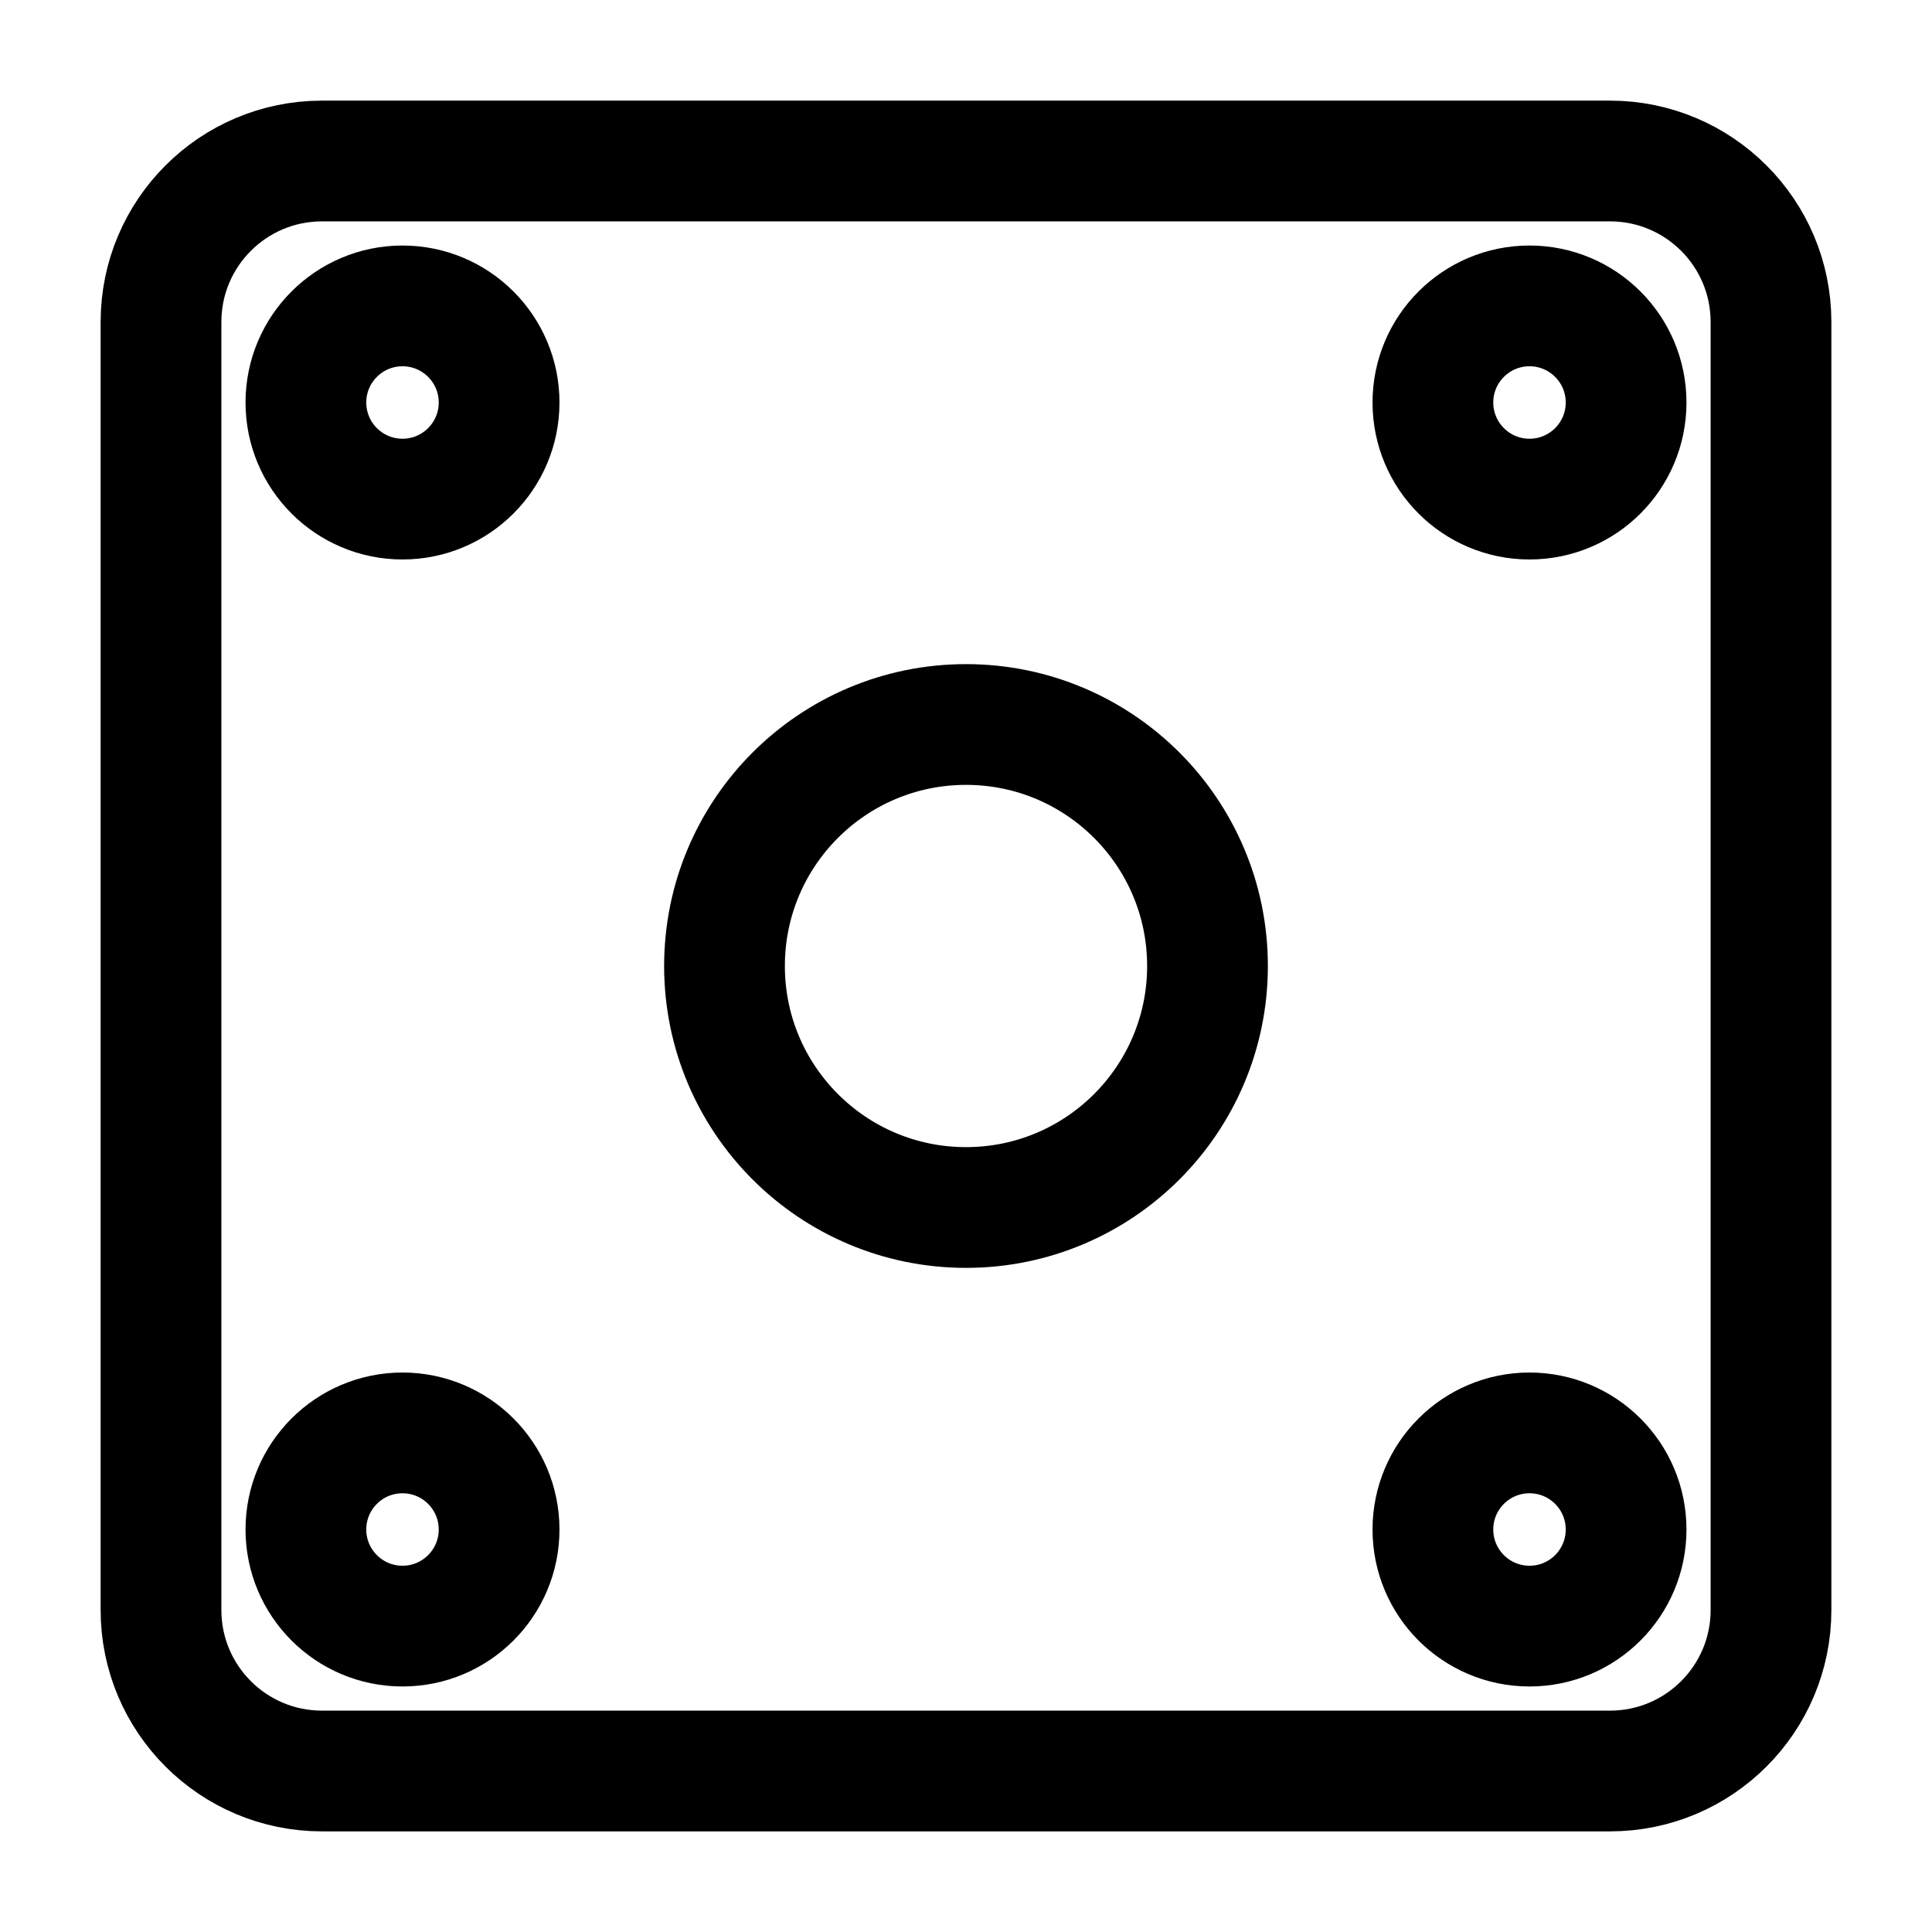
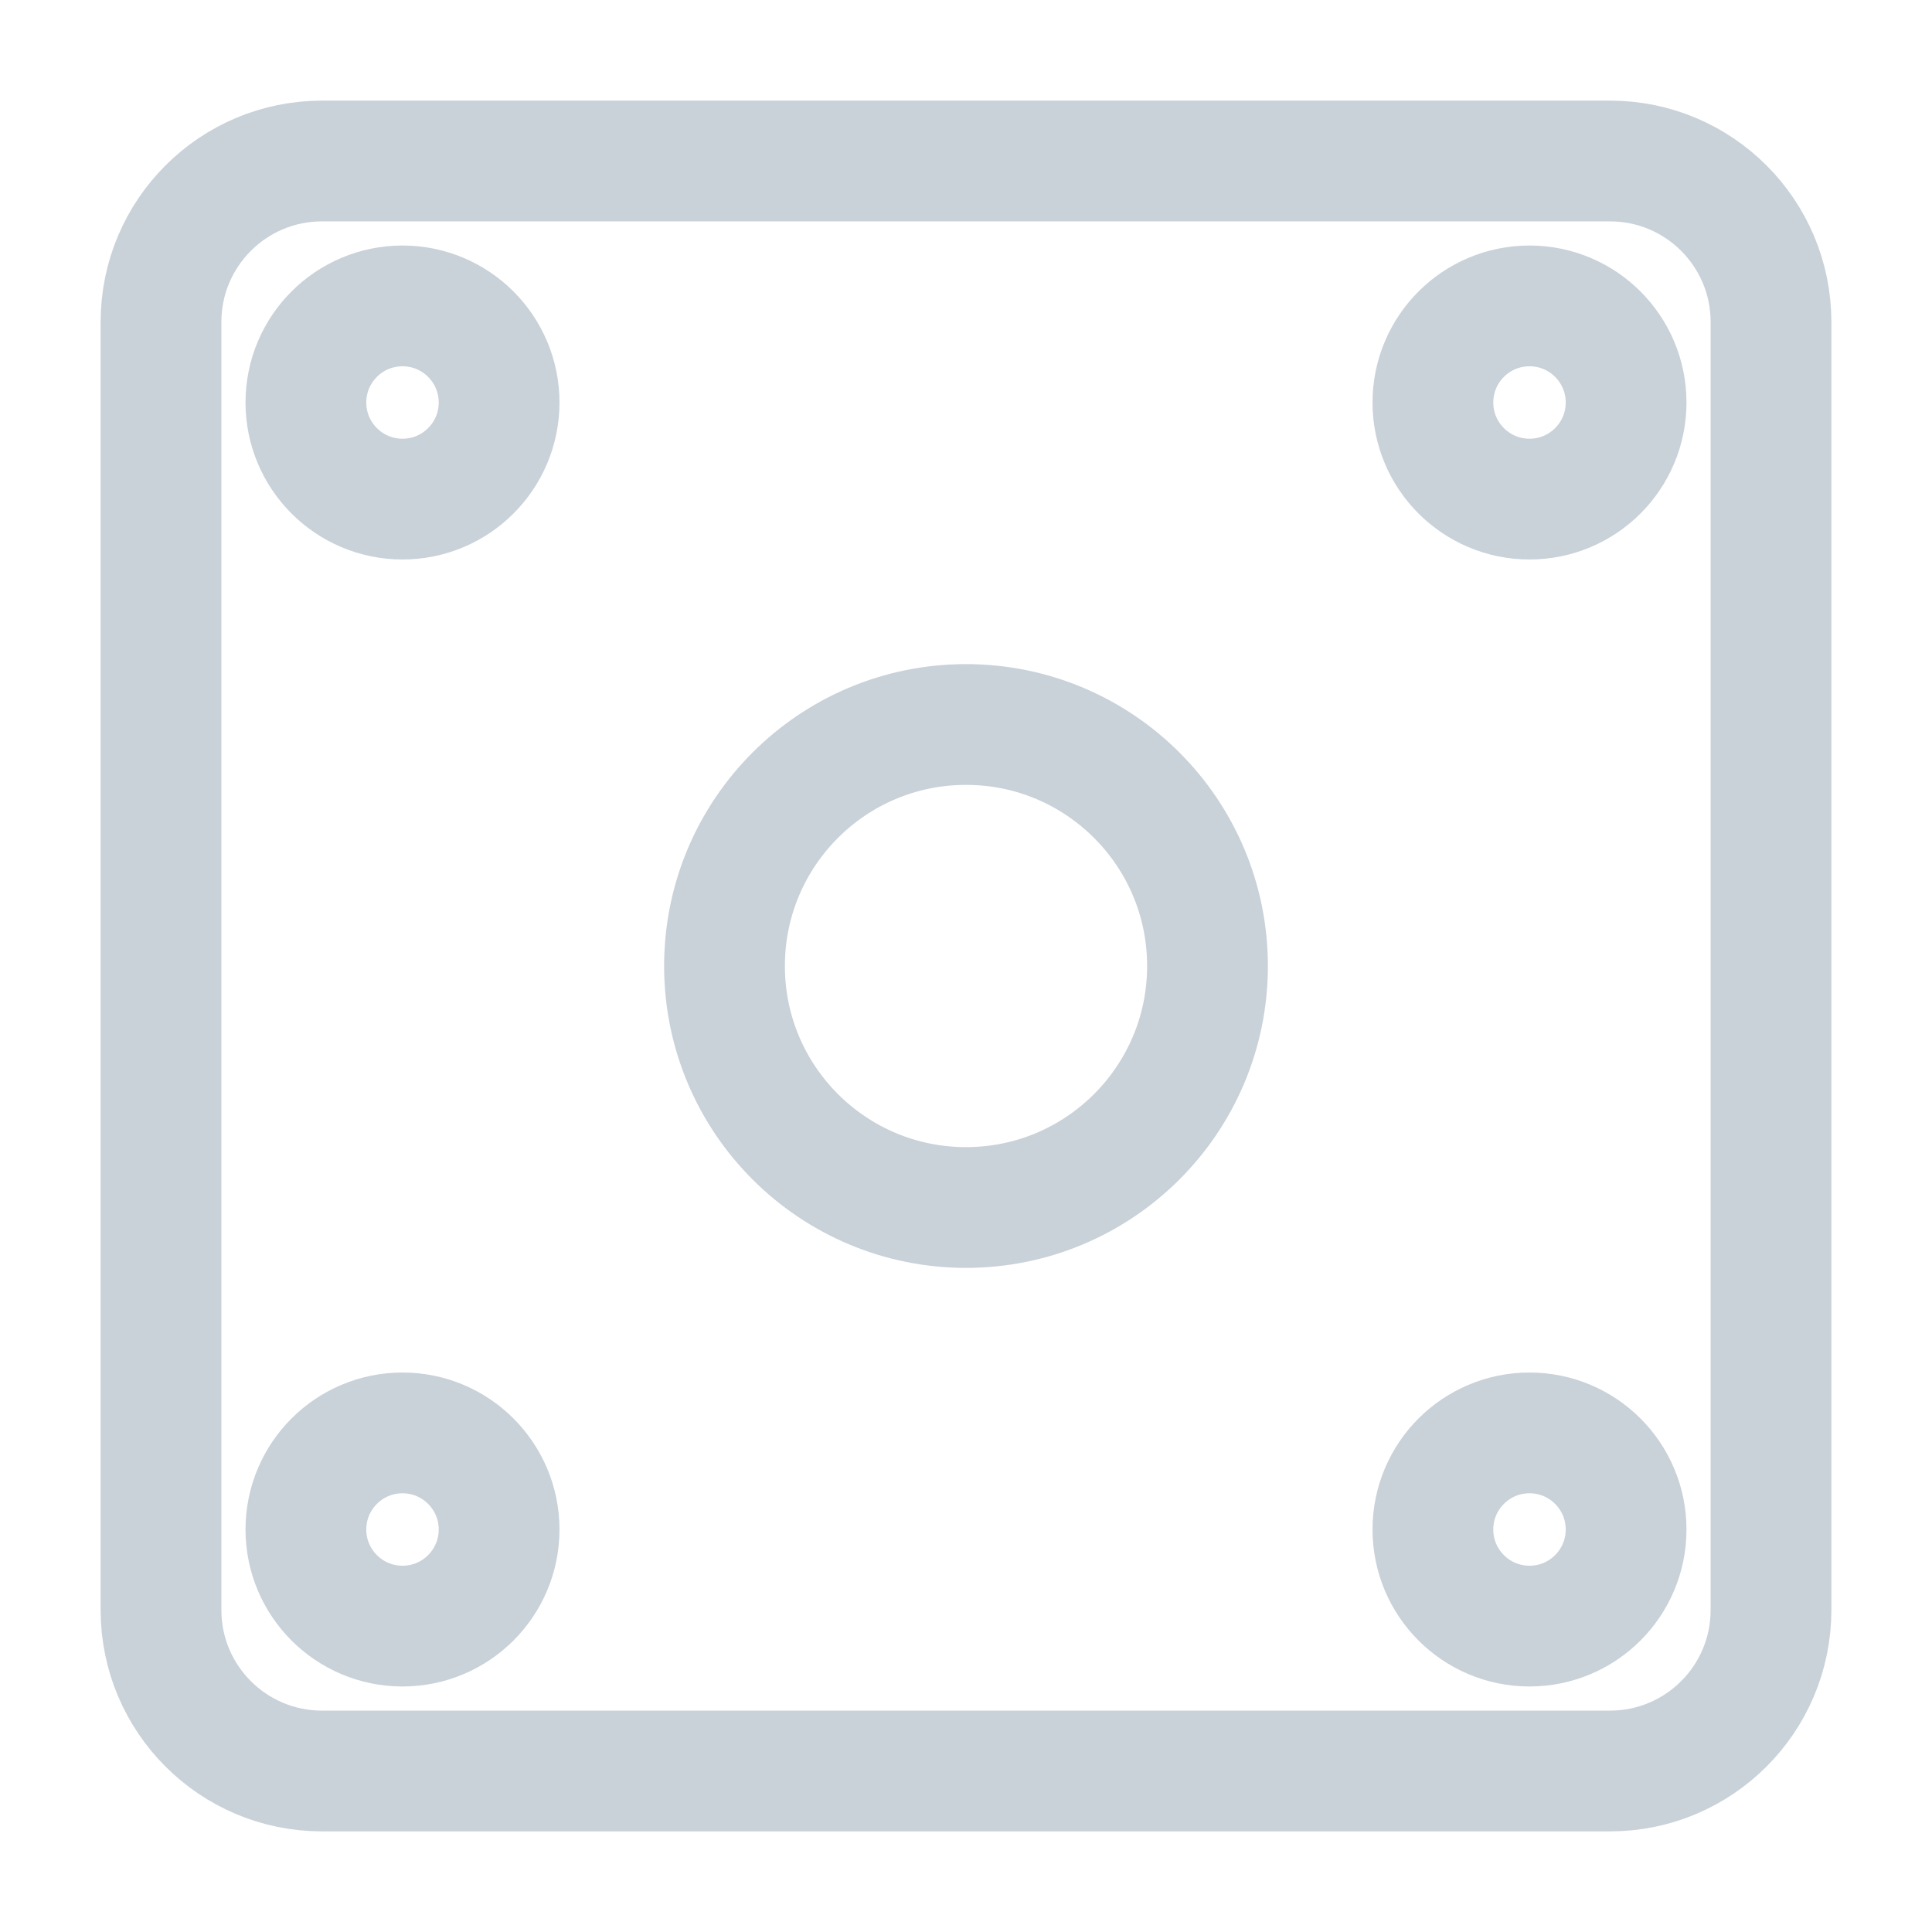
- <svg xmlns="http://www.w3.org/2000/svg" width="24" height="24" viewBox="0 0 24 24" fill="none" stroke="currentColor" stroke-width="1.5" stroke-linecap="round" stroke-linejoin="round">
+ <svg xmlns="http://www.w3.org/2000/svg" width="24" height="24" viewBox="0 0 24 24" fill="none" stroke="#c9d1d9" stroke-width="1.5" stroke-linecap="round" stroke-linejoin="round">
  <rect x="2" y="2" width="20" height="20" rx="2" />
  <circle cx="12" cy="12" r="3" />
  <circle cx="5" cy="5" r="1.2" />
  <circle cx="19" cy="5" r="1.2" />
  <circle cx="5" cy="19" r="1.2" />
  <circle cx="19" cy="19" r="1.2" />
</svg>
